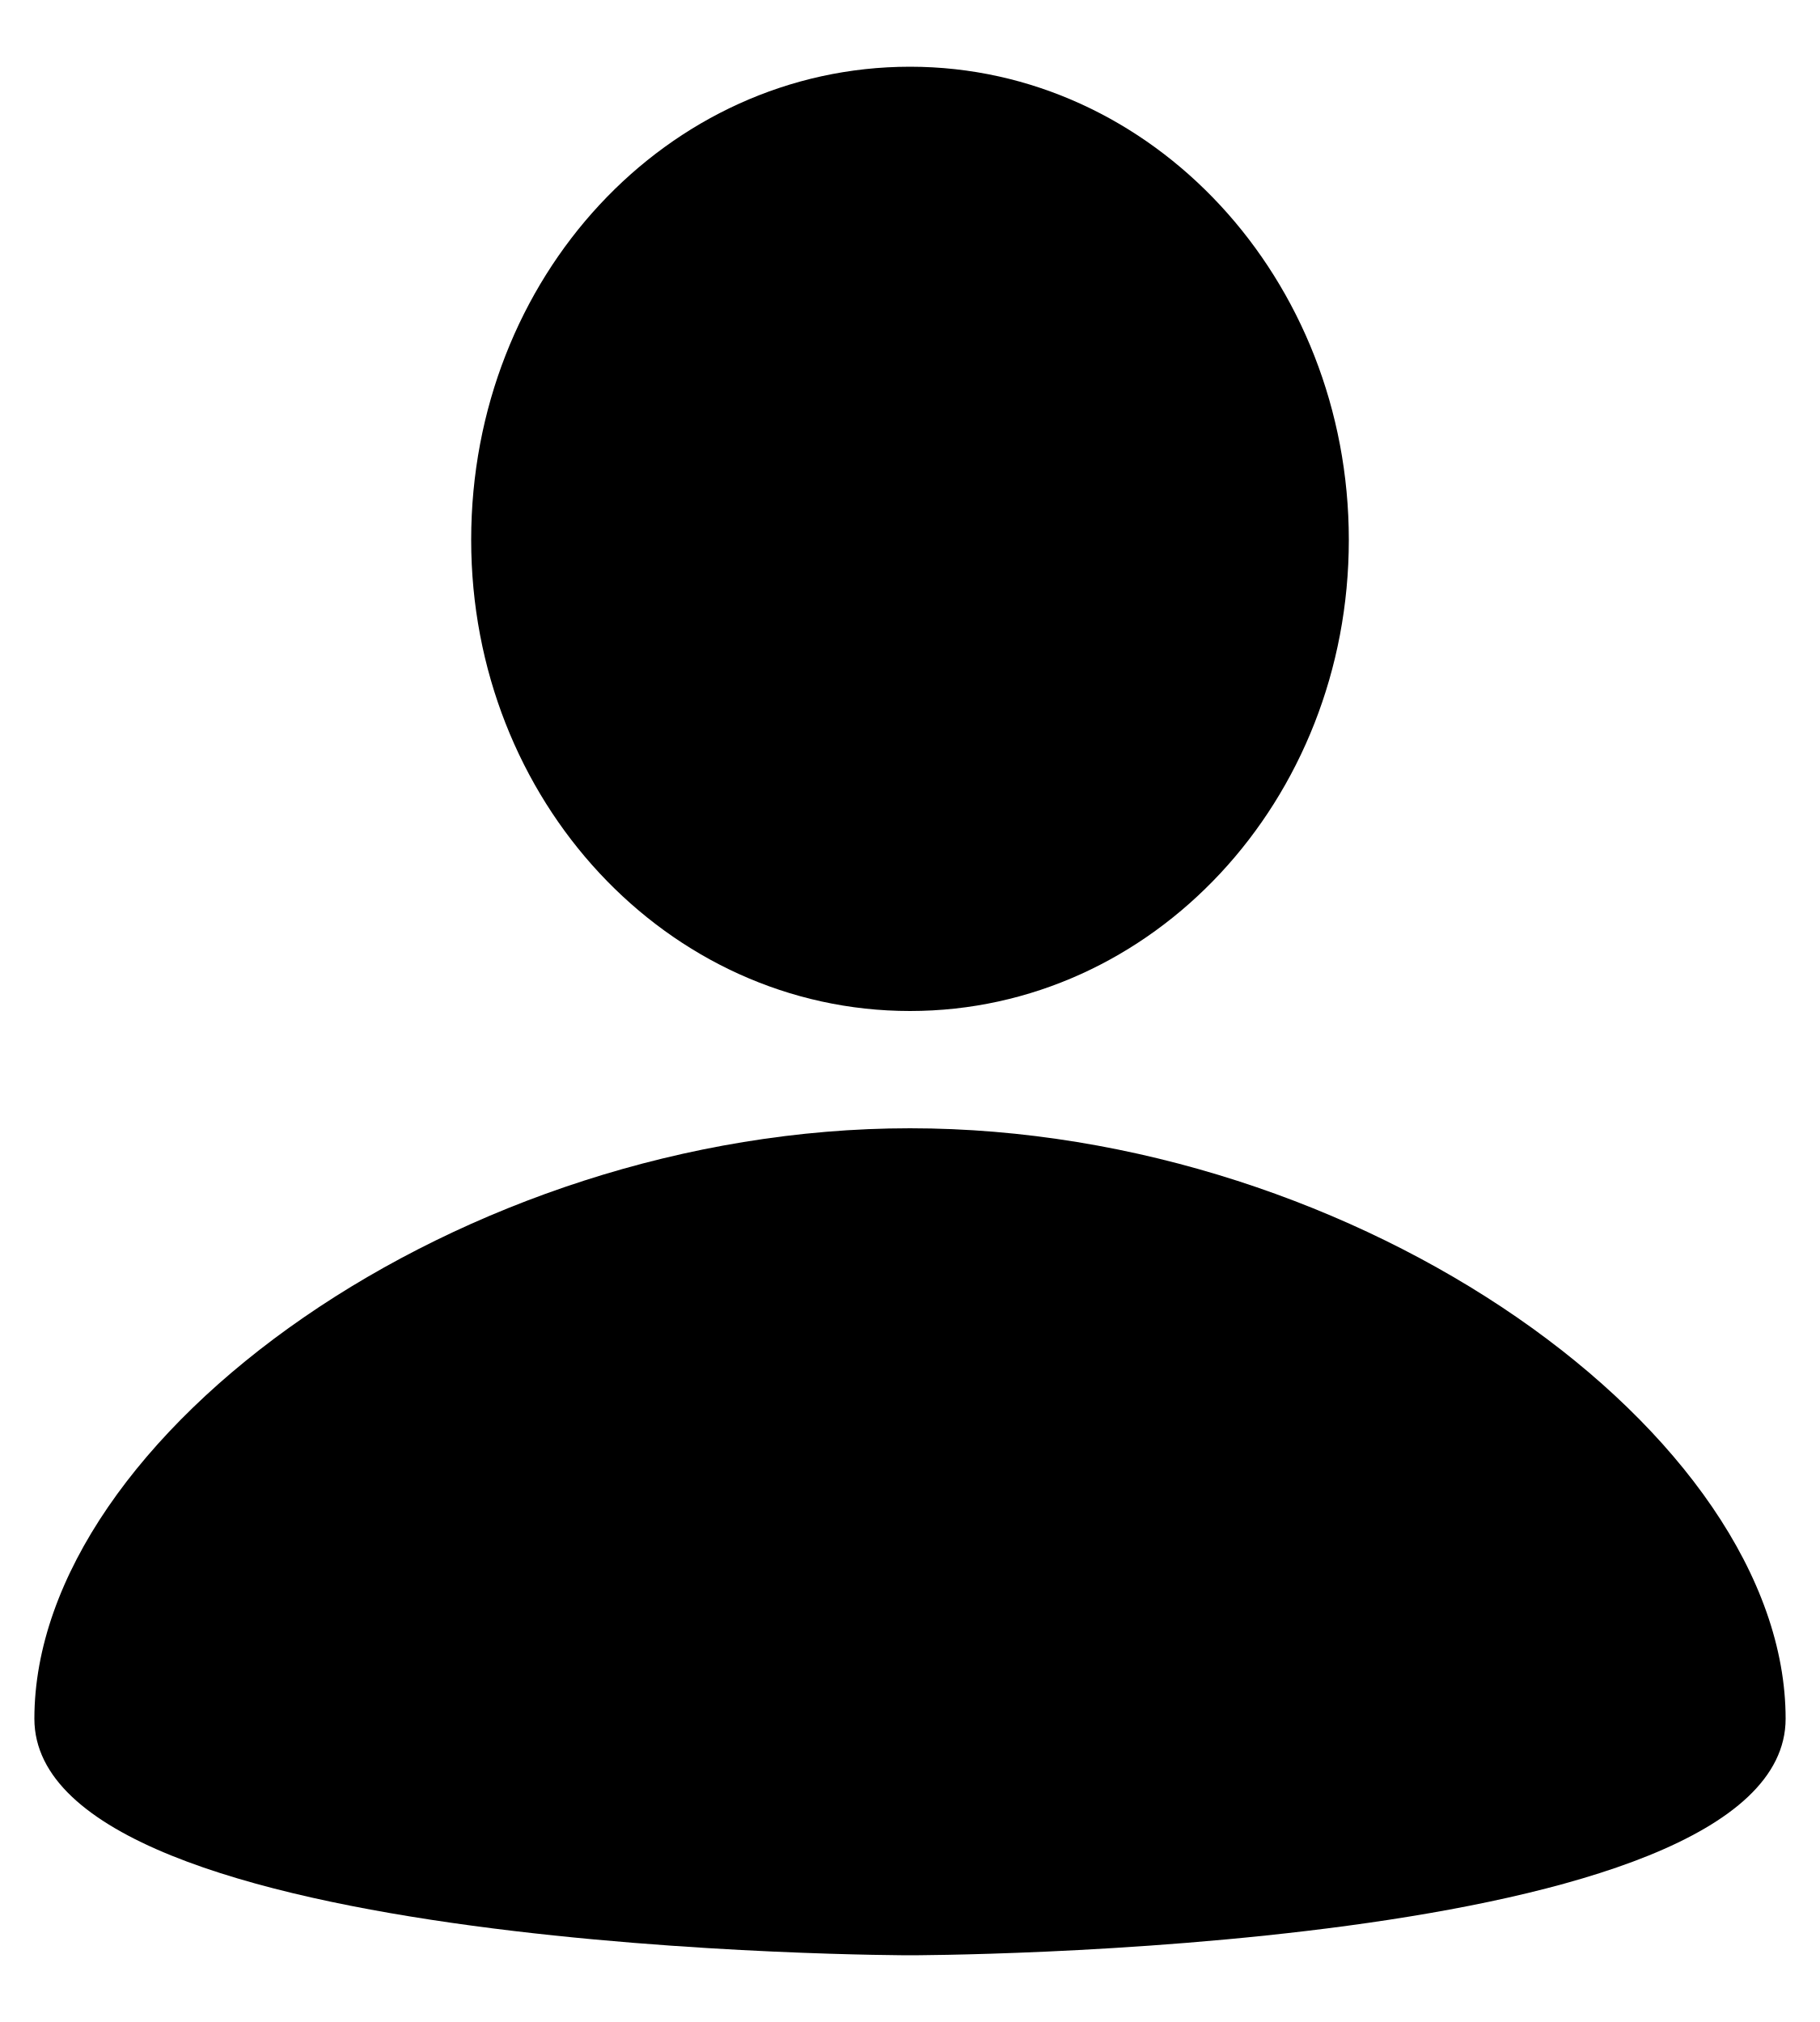
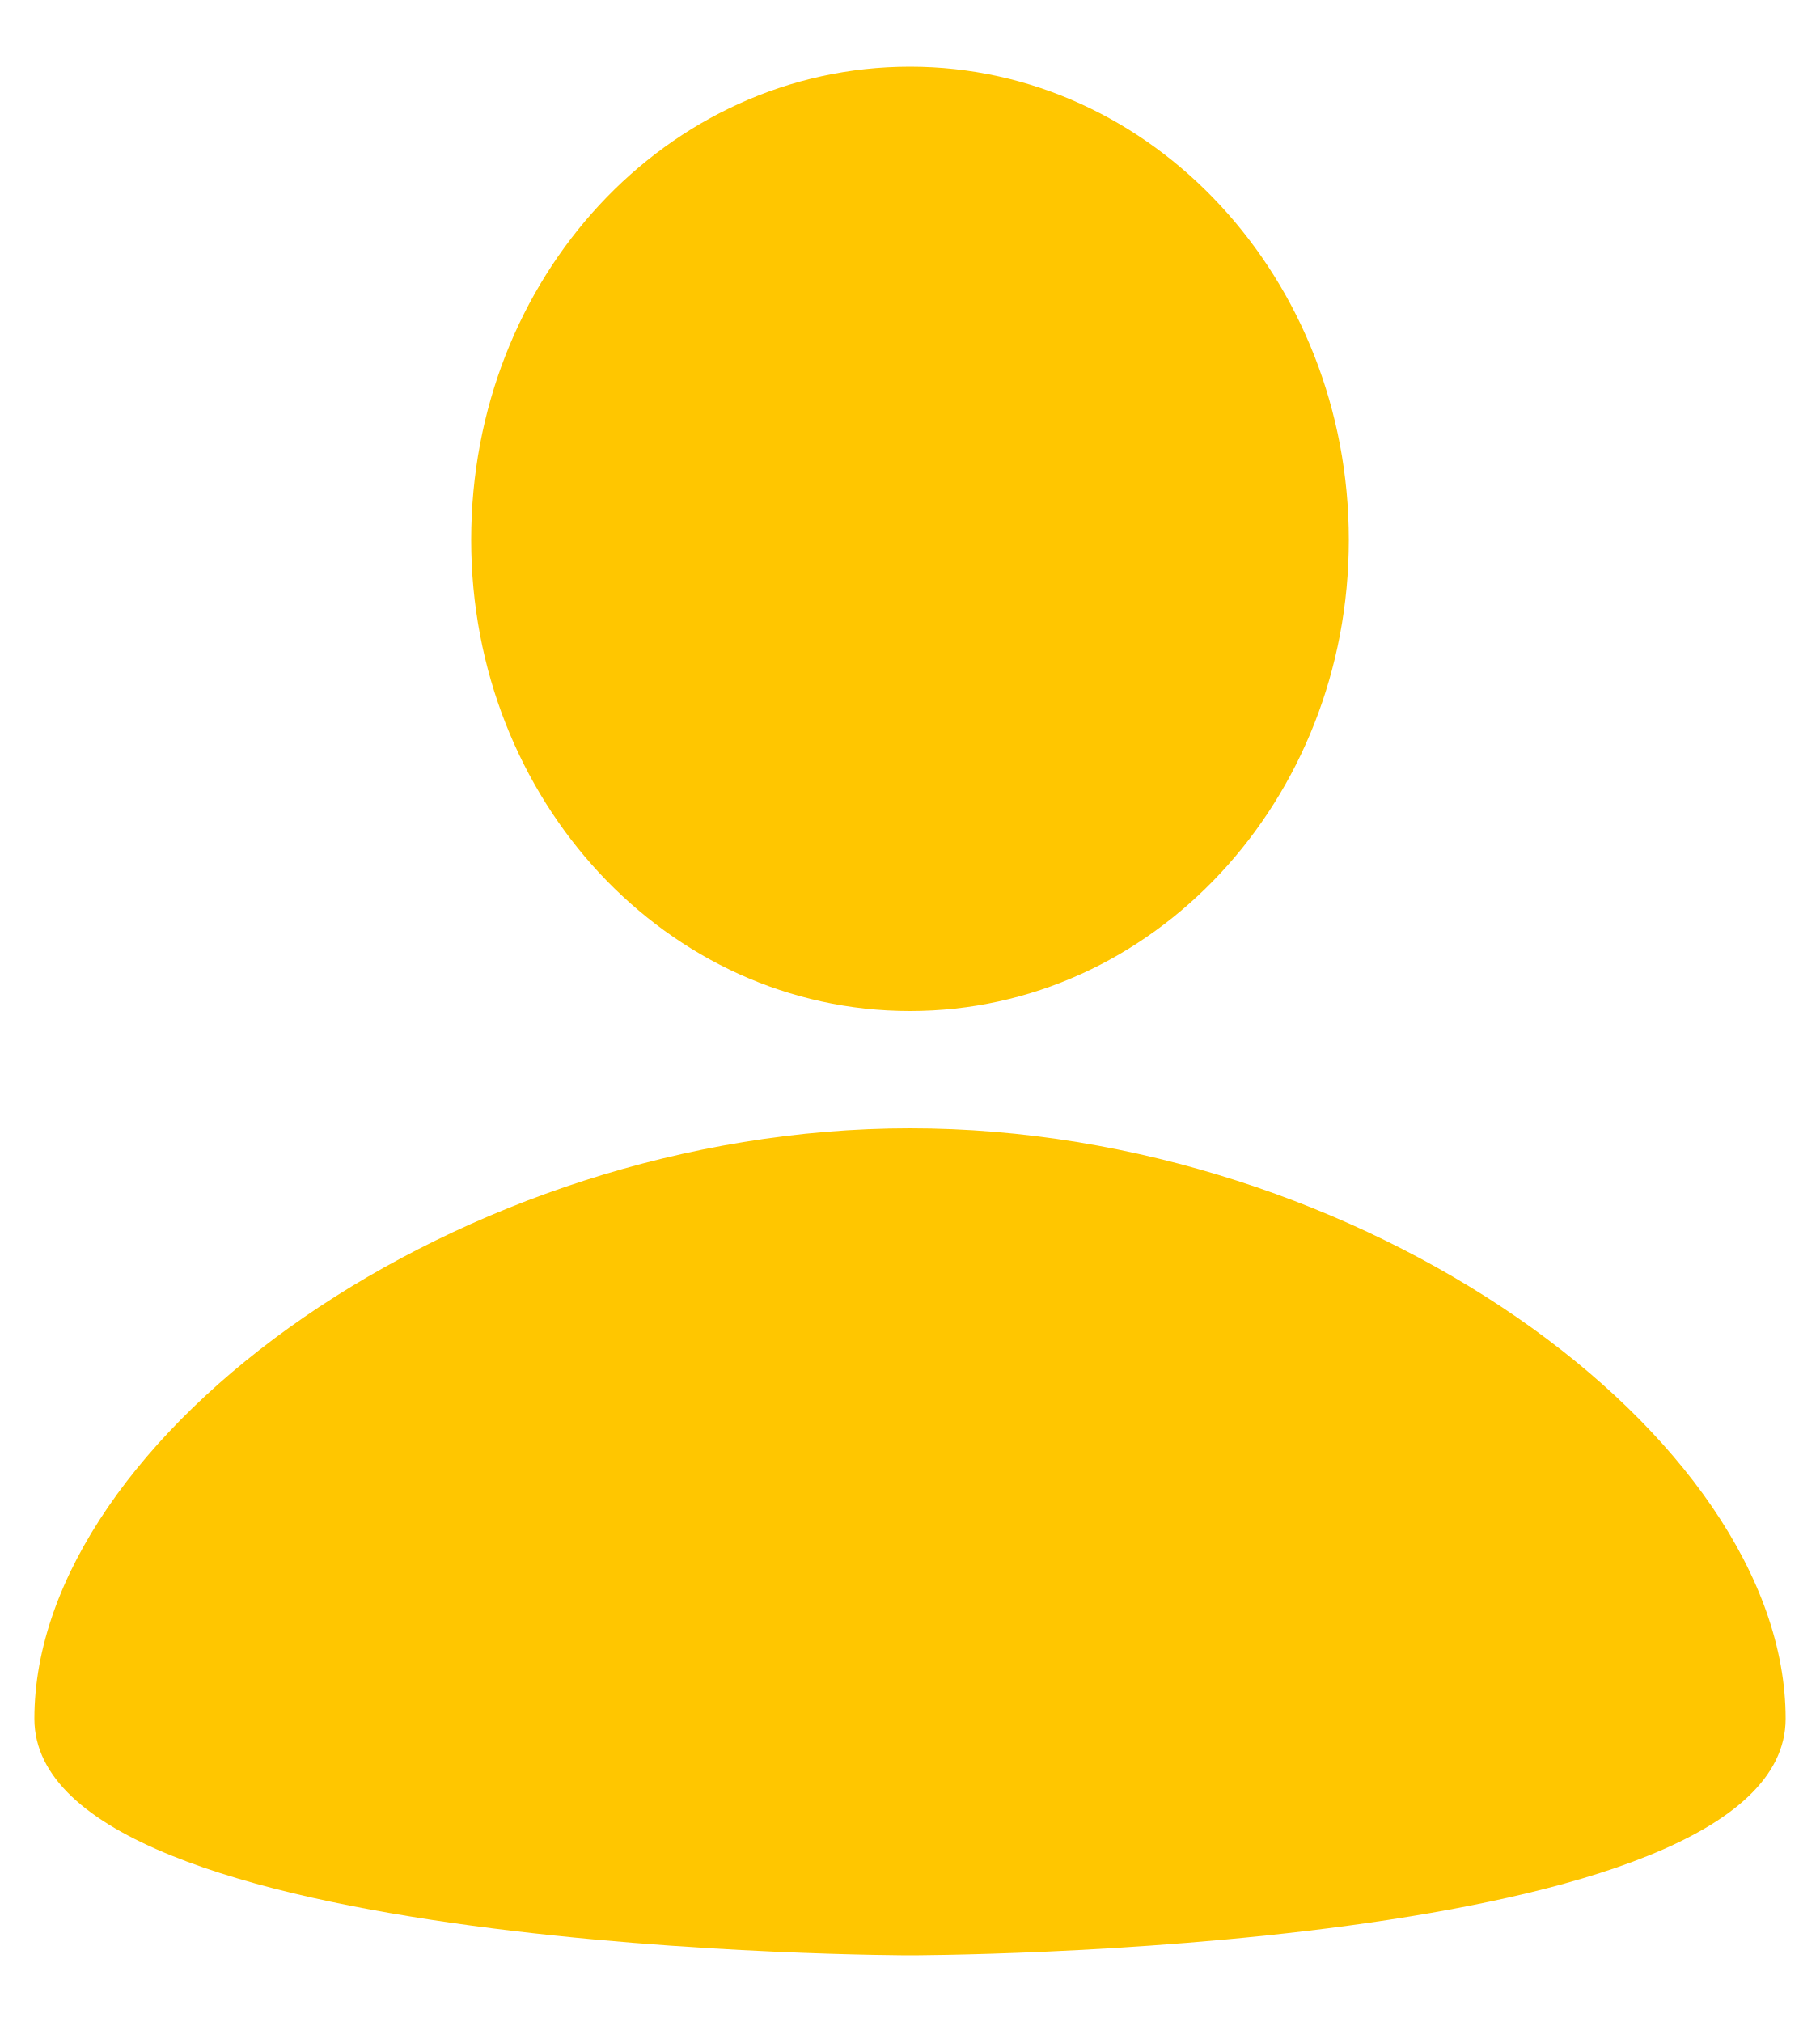
<svg xmlns="http://www.w3.org/2000/svg" width="9" height="10" fill="none">
-   <path d="M4.5.33c1.2 0 2.17 1.05 2.17 2.34C6.67 3.96 5.7 5 4.5 5S2.33 3.96 2.33 2.67c0-1.3.97-2.34 2.17-2.34zm0 9.34s4.33 0 4.33-1.17c0-1.4-2.1-2.92-4.33-2.92C2.28 5.58.17 7.1.17 8.5c0 1.17 4.33 1.17 4.33 1.17z" fill="#000" />
+   <path d="M4.5.33c1.2 0 2.17 1.05 2.17 2.34C6.67 3.96 5.7 5 4.5 5S2.33 3.96 2.33 2.67c0-1.3.97-2.34 2.17-2.34zm0 9.34s4.33 0 4.33-1.17c0-1.4-2.1-2.92-4.33-2.92C2.28 5.58.17 7.1.17 8.5c0 1.17 4.33 1.17 4.33 1.17z" fill="#FFC600" />
</svg>
